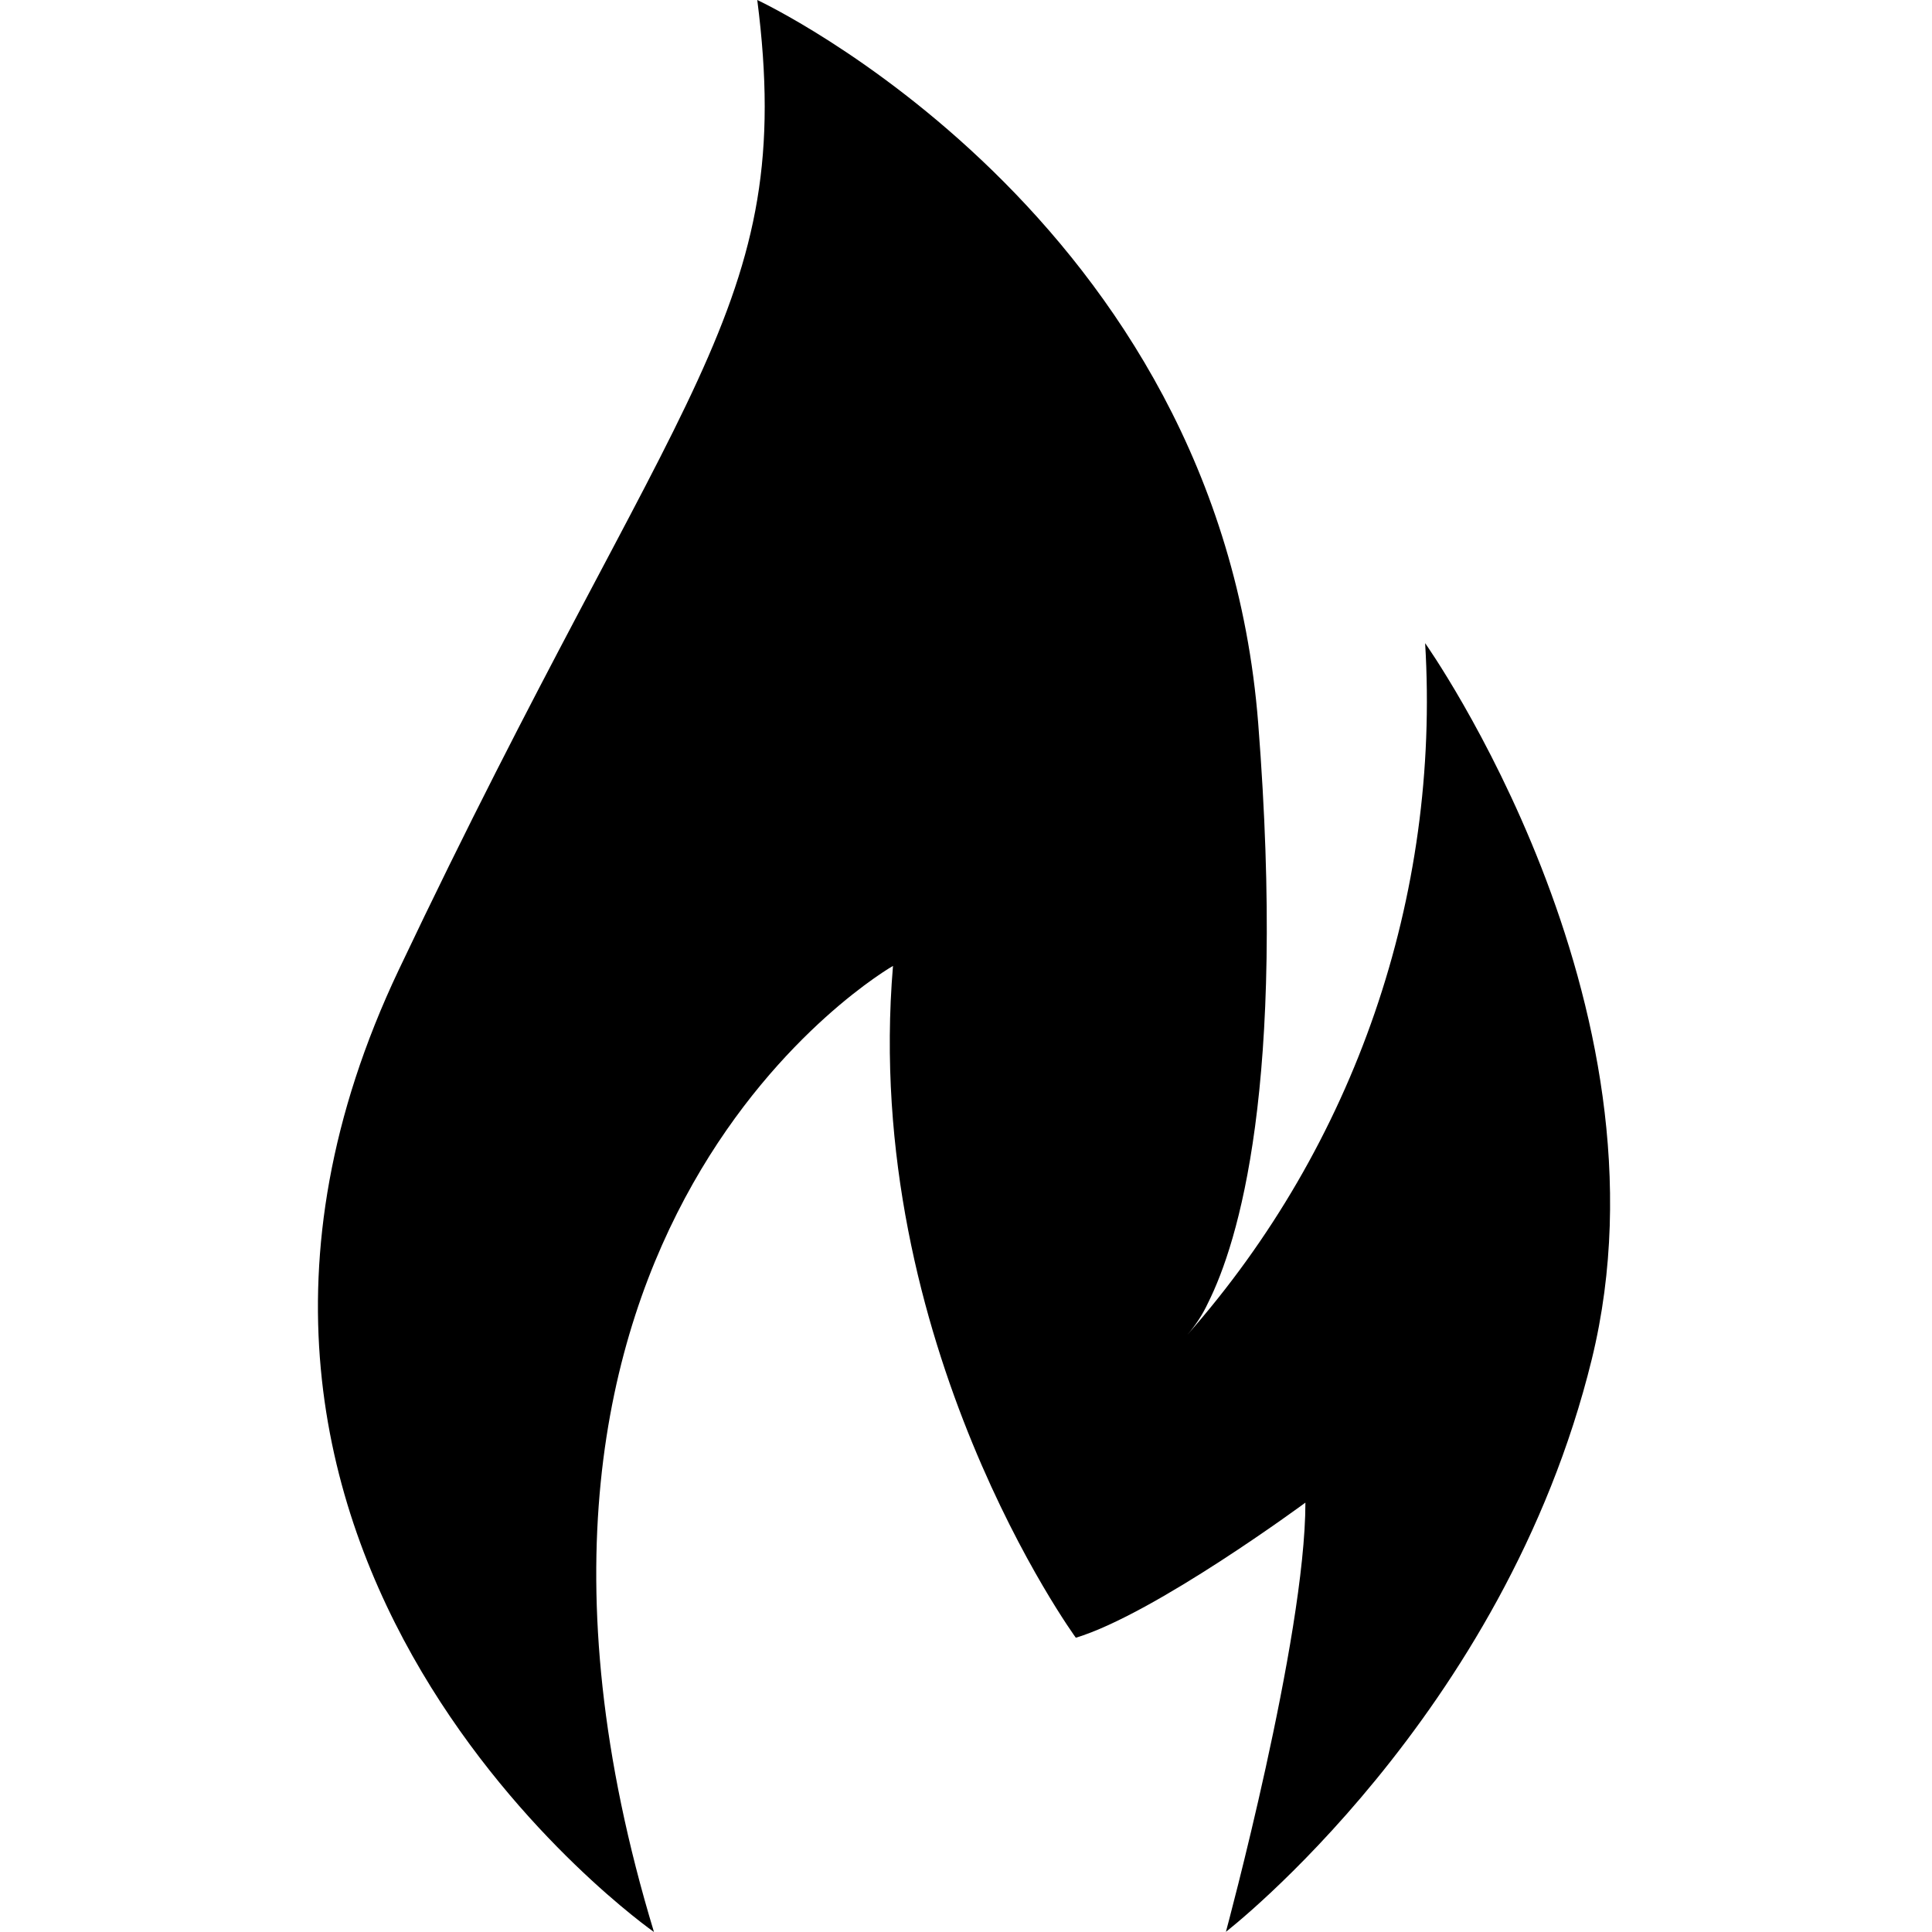
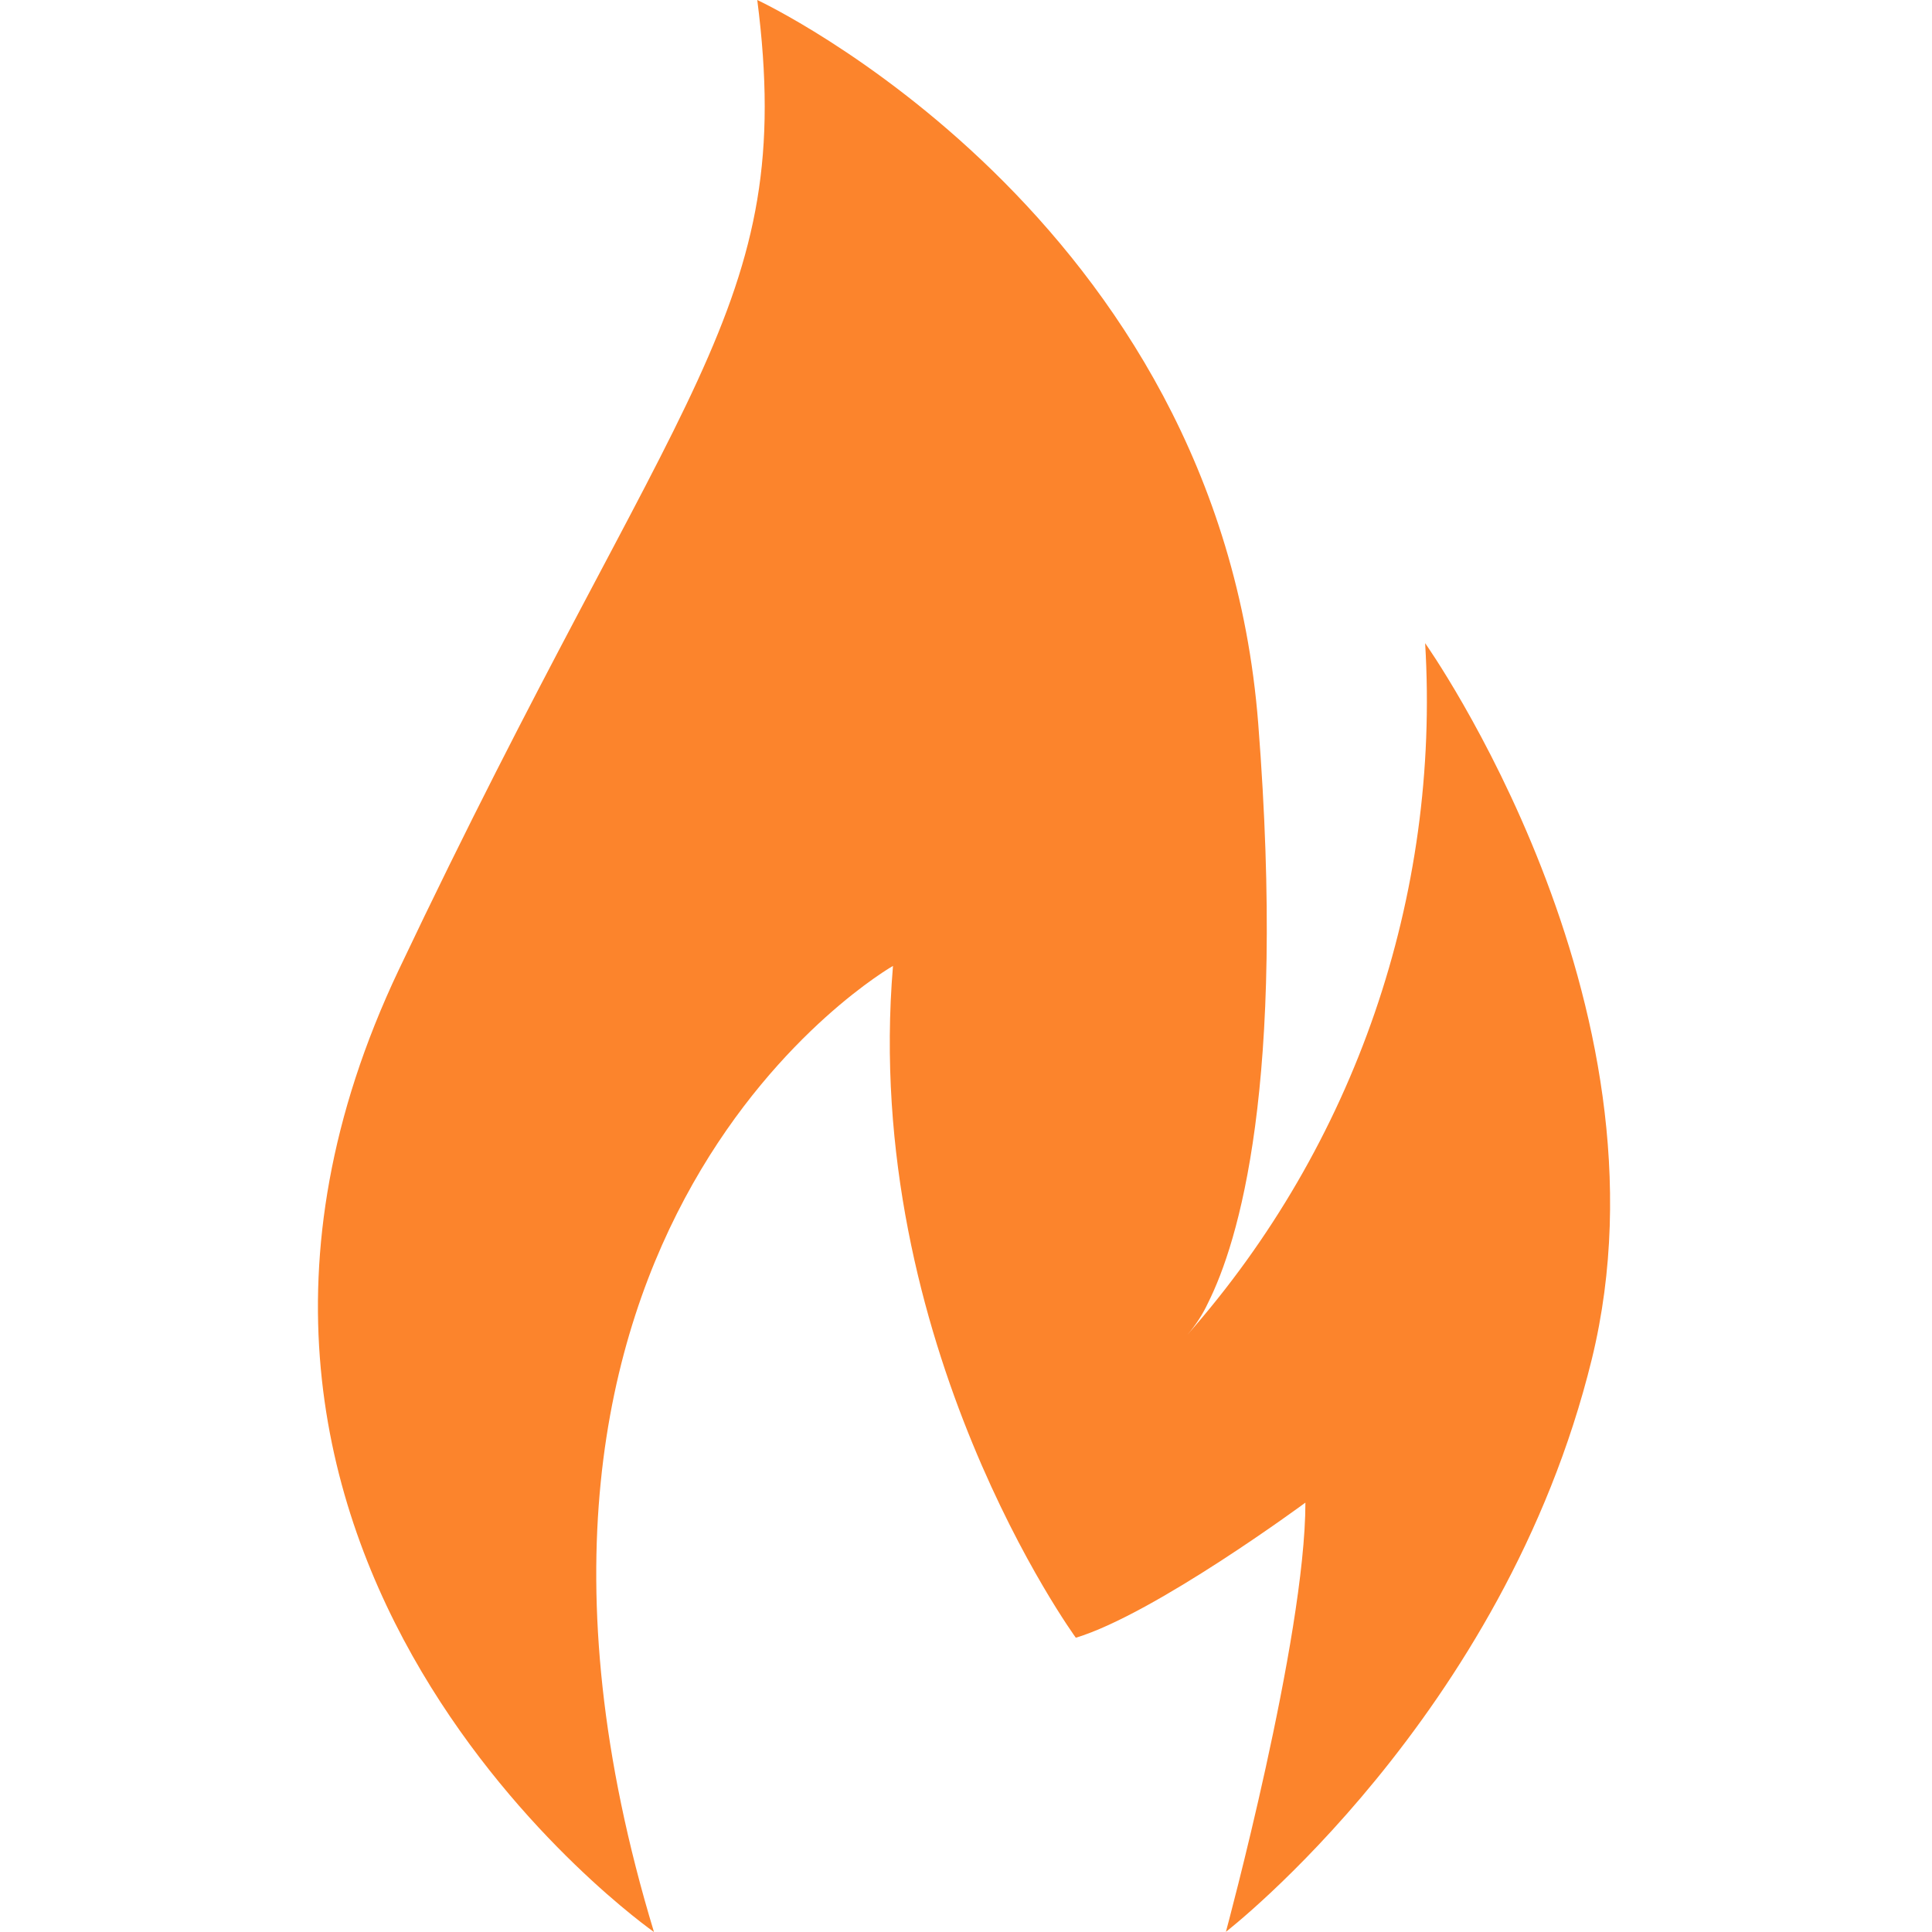
<svg xmlns="http://www.w3.org/2000/svg" height="134pt" version="1.1" viewBox="-22 0 134 134.06" width="134pt">
  <g id="surface1">
-     <path d="M 23.348 134.059 C 8.445 84.953 39.934 67.023 39.934 67.023 C 37.73 93.227 52.621 113.641 52.621 113.641 C 58.098 111.988 68.551 104.266 68.551 104.266 C 68.551 113.641 63.035 134.047 63.035 134.047 C 63.035 134.047 82.344 119.117 88.422 94.32 C 94.492 69.523 76.859 44.629 76.859 44.629 C 77.922 62.18 71.984 79.441 60.352 92.629 C 60.934 91.957 61.422 91.211 61.797 90.402 C 63.887 86.223 67.242 75.359 65.277 50.203 C 62.512 14.891 30.516 0 30.516 0 C 33.273 21.516 25.004 26.473 5.633 67.312 C -13.738 108.145 23.348 134.059 23.348 134.059 Z M 23.348 134.059 " style=" stroke:none;fill-rule:nonzero;fill:rgb(0%,0%,0%);fill-opacity:1;" />
+     <path d="M 23.348 134.059 C 8.445 84.953 39.934 67.023 39.934 67.023 C 37.73 93.227 52.621 113.641 52.621 113.641 C 58.098 111.988 68.551 104.266 68.551 104.266 C 68.551 113.641 63.035 134.047 63.035 134.047 C 63.035 134.047 82.344 119.117 88.422 94.32 C 94.492 69.523 76.859 44.629 76.859 44.629 C 77.922 62.18 71.984 79.441 60.352 92.629 C 60.934 91.957 61.422 91.211 61.797 90.402 C 63.887 86.223 67.242 75.359 65.277 50.203 C 62.512 14.891 30.516 0 30.516 0 C 33.273 21.516 25.004 26.473 5.633 67.312 C -13.738 108.145 23.348 134.059 23.348 134.059 Z M 23.348 134.059 " style=" stroke:none;fill-rule:nonzero;fill:#fc842c;fill-opacity:1;" />
  </g>
</svg>
